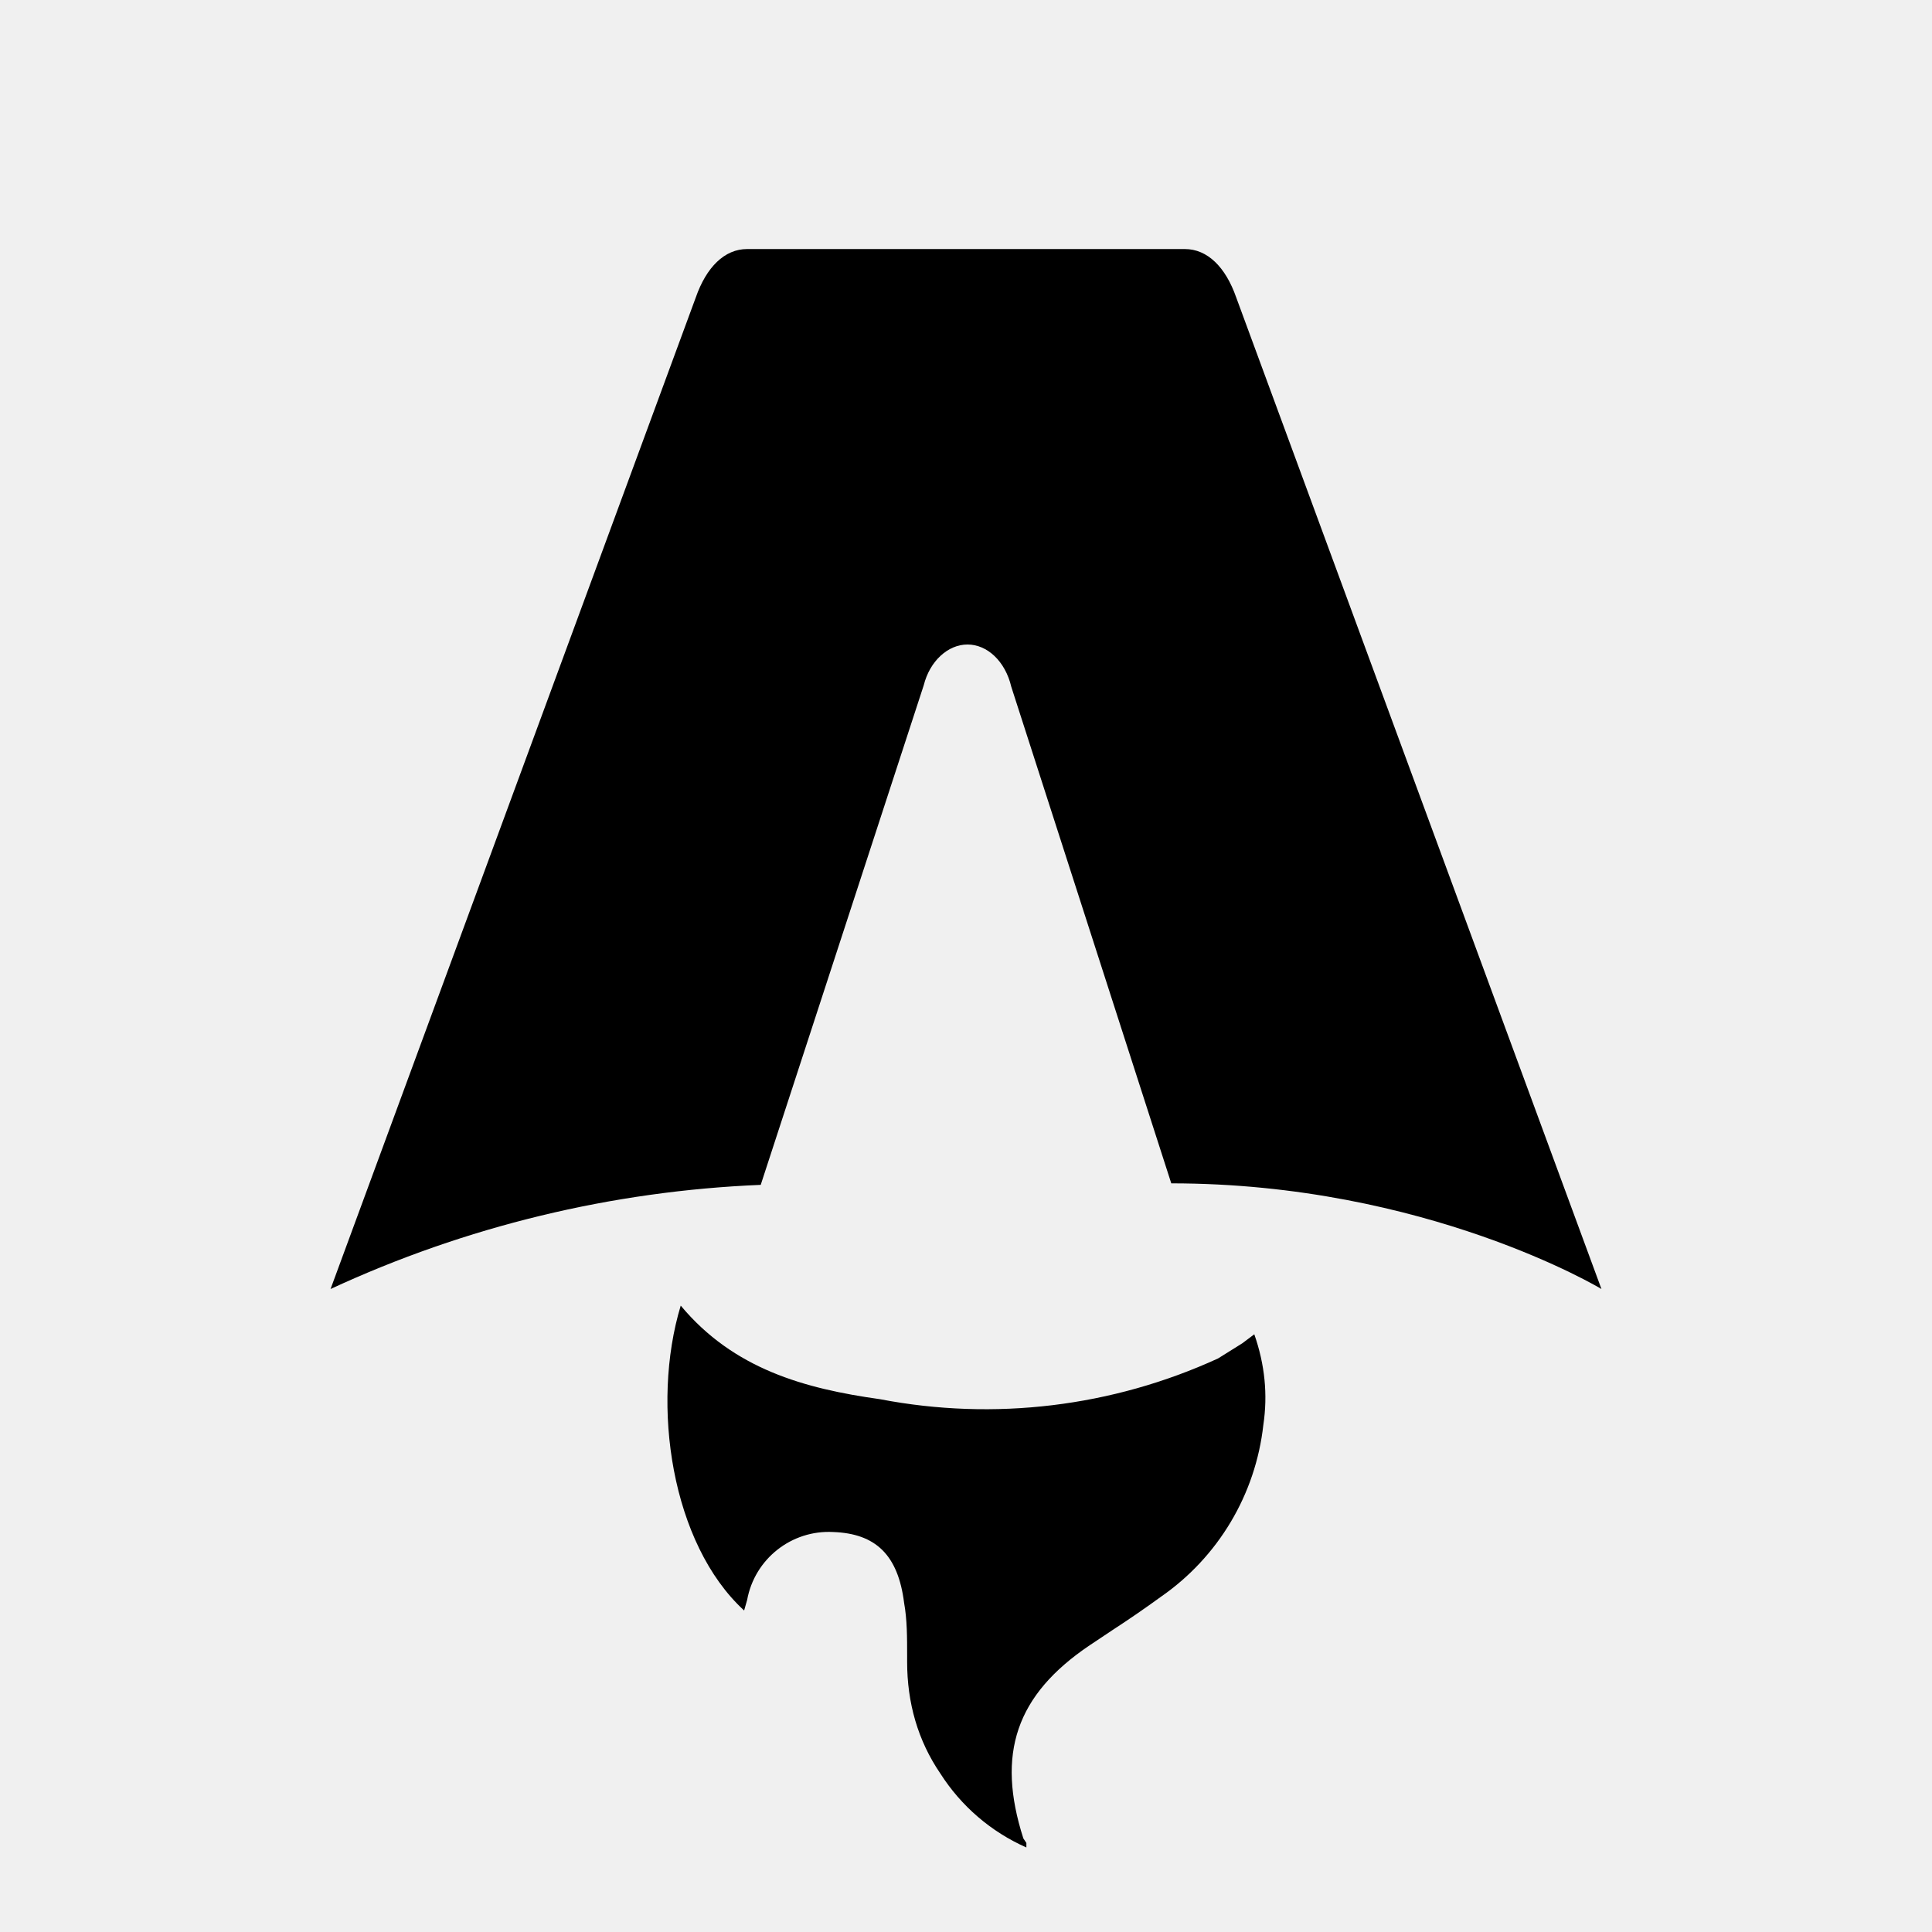
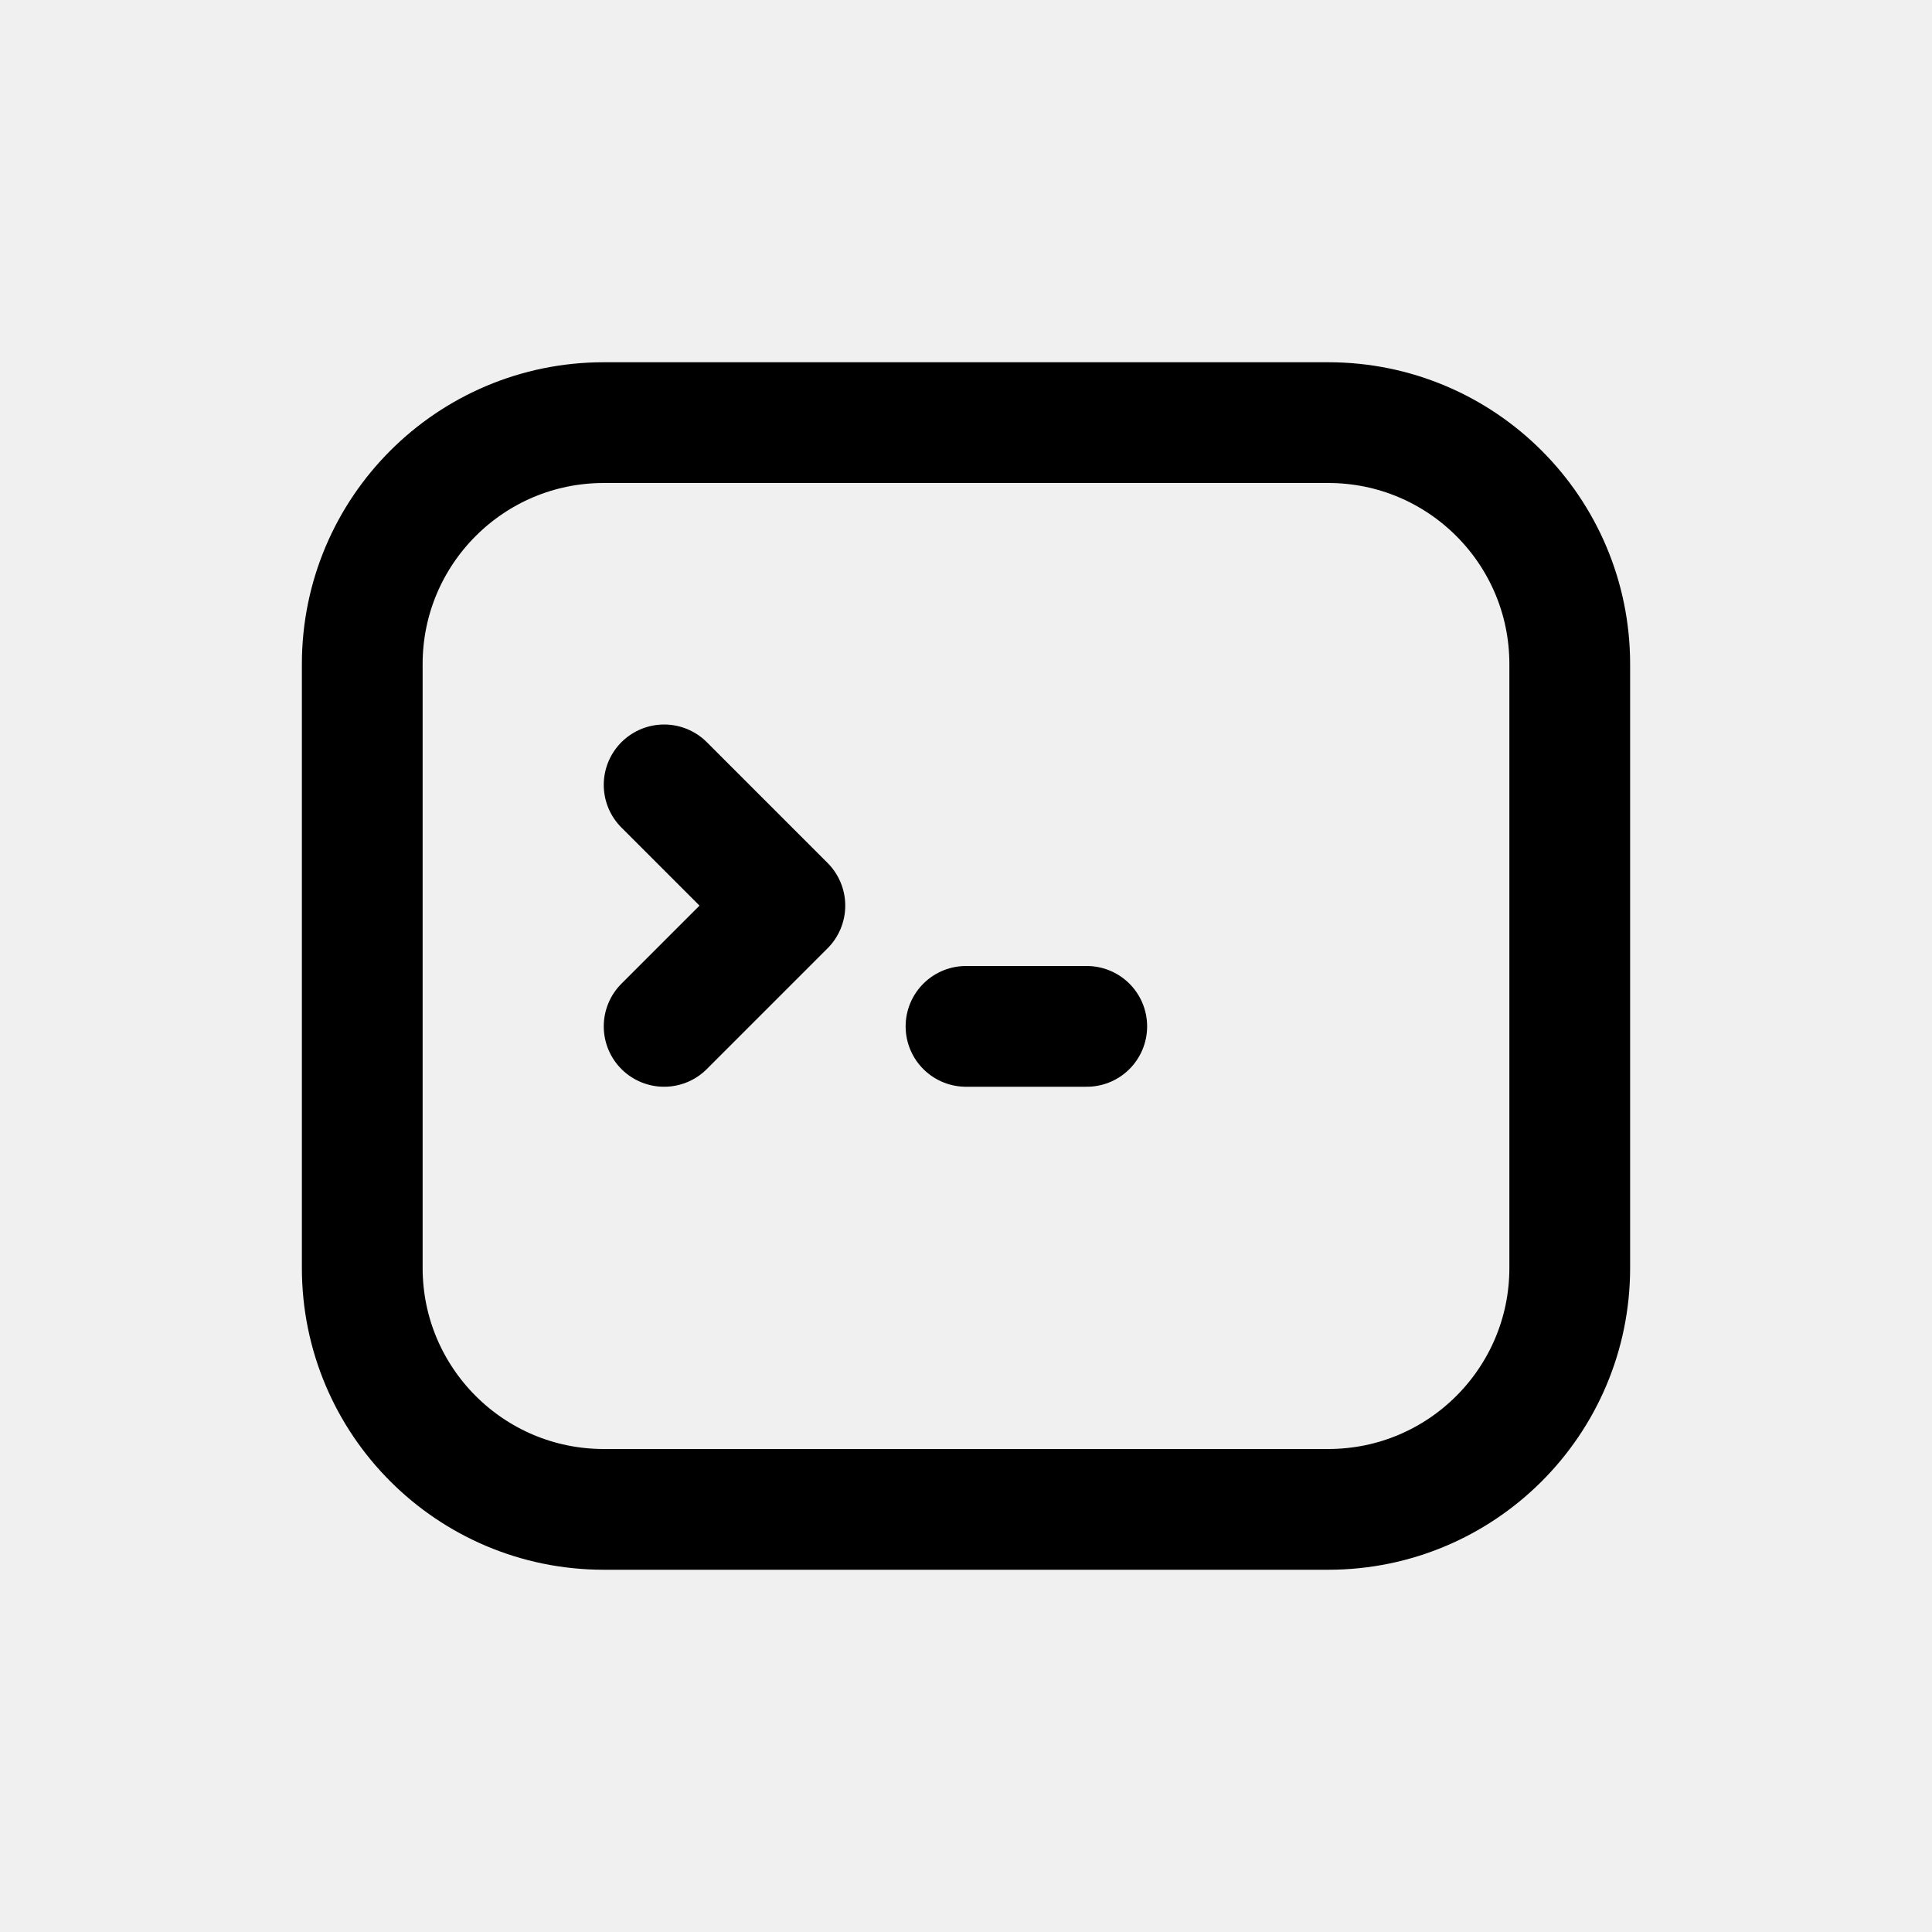
- <svg xmlns="http://www.w3.org/2000/svg" fill="none" viewBox="0 0 128 128">
-   <path d="M50.4 78.5a75.1 75.1 0 0 0-28.5 6.9l24.2-65.7c.7-2 1.9-3.2 3.4-3.2h29c1.5 0 2.7 1.2 3.4 3.2l24.2 65.7s-11.6-7-28.5-7L67 45.5c-.4-1.7-1.6-2.8-2.9-2.8-1.3 0-2.5 1.1-2.9 2.7L50.4 78.5Zm-1.1 28.2Zm-4.2-20.2c-2 6.6-.6 15.8 4.2 20.2a17.5 17.5 0 0 1 .2-.7 5.5 5.5 0 0 1 5.7-4.5c2.8.1 4.3 1.5 4.7 4.7.2 1.1.2 2.3.2 3.5v.4c0 2.7.7 5.2 2.2 7.4a13 13 0 0 0 5.7 4.9v-.3l-.2-.3c-1.8-5.6-.5-9.5 4.4-12.8l1.5-1a73 73 0 0 0 3.2-2.2 16 16 0 0 0 6.8-11.4c.3-2 .1-4-.6-6l-.8.6-1.6 1a37 37 0 0 1-22.4 2.7c-5-.7-9.7-2-13.2-6.2Z" />
-   <style>
-         path { fill: #000; }
-         @media (prefers-color-scheme: dark) {
-             path { fill: #FFF; }
-         }
-     </style>
+ <svg xmlns="http://www.w3.org/2000/svg" viewBox="0 0 32 32">
+   <defs>
+     <style>.cls-1{fill:none;stroke:#000;stroke-linecap:round;stroke-linejoin:round;stroke-width:2px;}</style>
+   </defs>
+   <g id="Layer_3" data-name="Layer 3">
+     <rect class="cls-1" x="6" y="7" width="20" height="18" rx="4" />
+     <polyline class="cls-1" points="11 13 13 15 11 17" />
+     <line class="cls-1" x1="16" y1="17" x2="18" y2="17" />
+   </g>
</svg>
